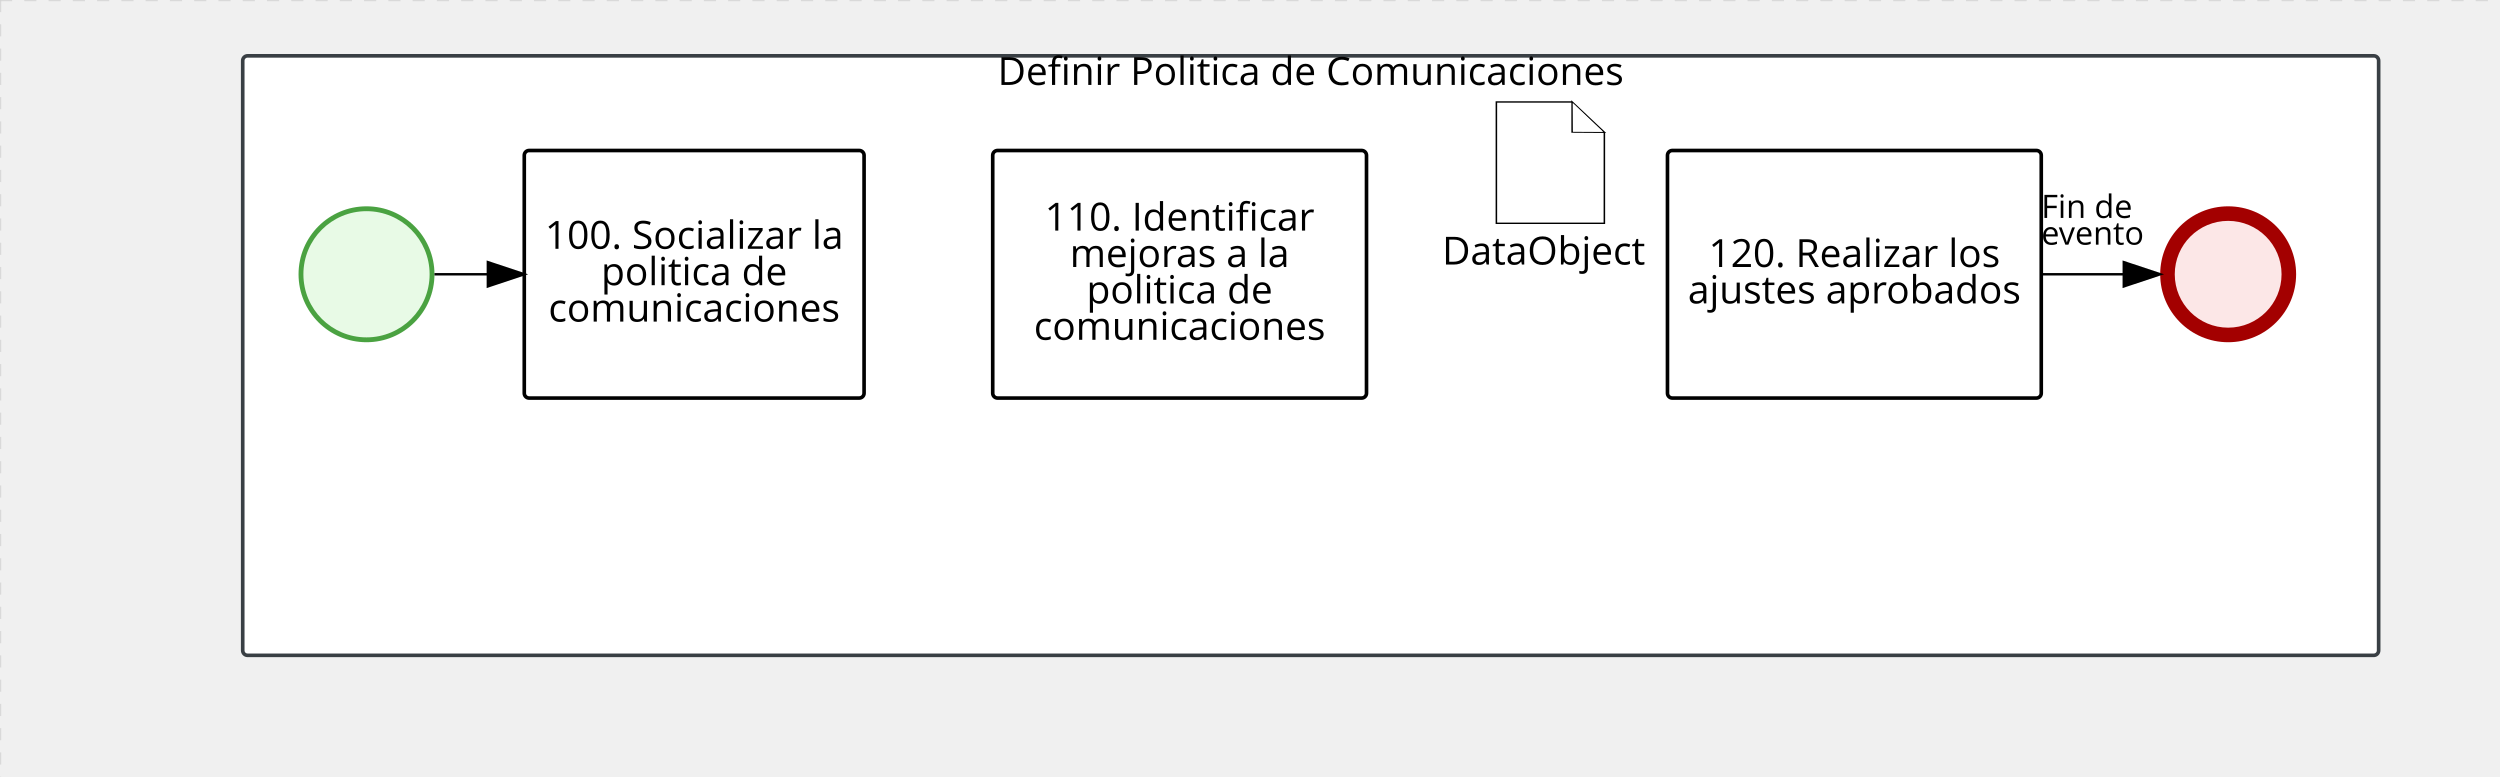
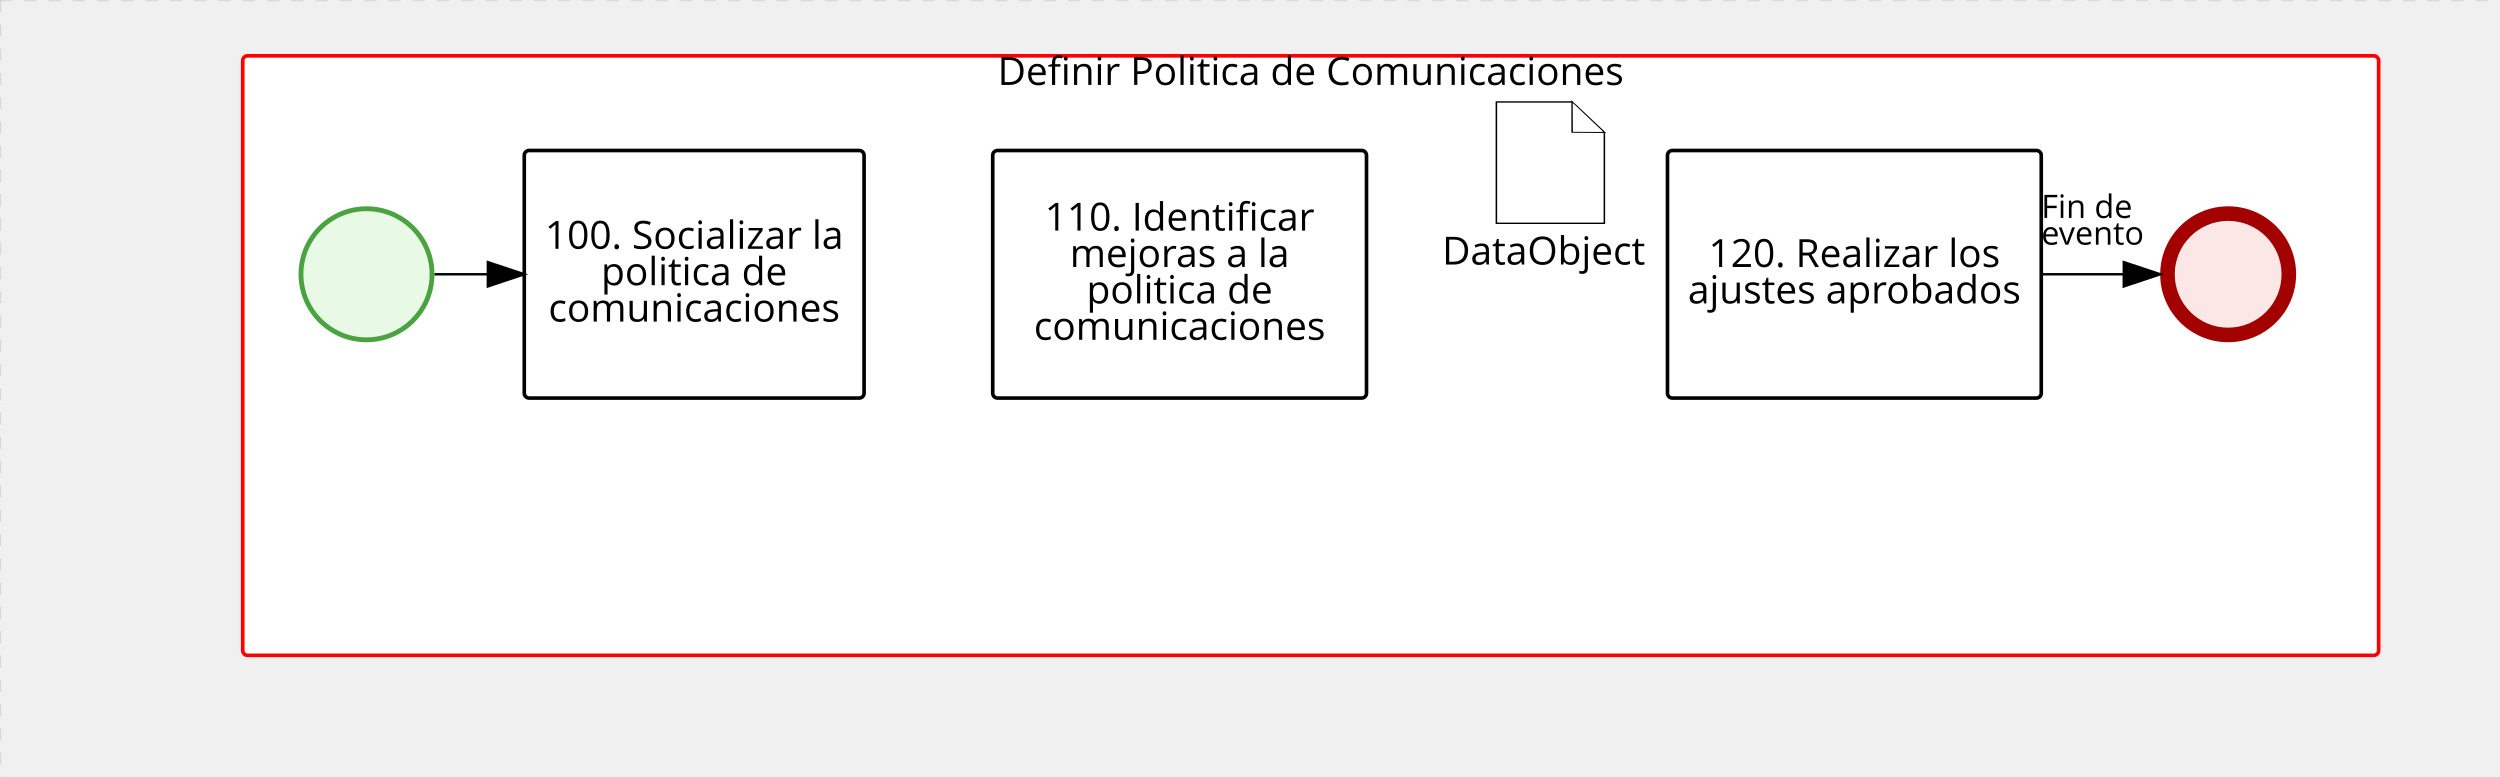
<svg xmlns="http://www.w3.org/2000/svg" version="1.1" width="1030" height="320" viewBox="0 0 1030 320">
  <defs />
  <g transform="matrix(1,0,0,1,0,0)">
    <g>
      <g>
        <g>
          <path fill="none" stroke="#d3d3d3" paint-order="fill stroke markers" d=" M 0 0 L 1200 0" stroke-miterlimit="10" stroke-opacity="0.8" stroke-dasharray="5" />
        </g>
        <g>
          <path fill="none" stroke="#d3d3d3" paint-order="fill stroke markers" d=" M 0 0 L 0 800" stroke-miterlimit="10" stroke-opacity="0.8" stroke-dasharray="5" />
        </g>
      </g>
      <g id="_6A5BC3A8-FBA7-41FA-9CD0-F955656268FB" bpmn2nodeid="_6A5BC3A8-FBA7-41FA-9CD0-F955656268FB" transform="matrix(1,0,0,1,100,23)">
        <g>
          <path fill="none" stroke="none" />
        </g>
        <g transform="matrix(1,0,0,1,0,0)">
          <path fill="#ffffff" stroke="none" id="_6A5BC3A8-FBA7-41FA-9CD0-F955656268FB?shapeType=BACKGROUND" paint-order="stroke fill markers" d=" M 2 0 L 878 0 L 878 0 A 2 2 0 0 1 880 2 L 880 245 L 880 245 A 2 2 0 0 1 878 247 L 2 247 L 2 247 A 2 2 0 0 1 0 245 L 0 2 L 0 2 A 2 2 0 0 1 2 0 Z" />
        </g>
        <g transform="matrix(1,0,0,1,0,0)">
-           <path fill="none" stroke="rgb(57,63,68)" id="_6A5BC3A8-FBA7-41FA-9CD0-F955656268FB?shapeType=BORDER&amp;renderType=STROKE" paint-order="fill stroke markers" d=" M 2 0 L 878 0 L 878 0 A 2 2 0 0 1 880 2 L 880 245 L 880 245 A 2 2 0 0 1 878 247 L 2 247 L 2 247 A 2 2 0 0 1 0 245 L 0 2 L 0 2 A 2 2 0 0 1 2 0 Z" stroke-miterlimit="10" stroke-width="1.5" stroke-dasharray="" />
+           <path fill="none" stroke="rgb(255,0,0)" id="_6A5BC3A8-FBA7-41FA-9CD0-F955656268FB?shapeType=BORDER&amp;renderType=STROKE" paint-order="fill stroke markers" d=" M 2 0 L 878 0 L 878 0 A 2 2 0 0 1 880 2 L 880 245 L 880 245 A 2 2 0 0 1 878 247 L 2 247 L 2 247 A 2 2 0 0 1 0 245 L 0 2 L 0 2 A 2 2 0 0 1 2 0 Z" stroke-miterlimit="10" stroke-width="1.5" stroke-dasharray="" />
        </g>
        <g transform="matrix(1,0,0,1,311.0195,0)">
          <text fill="#000000" stroke="none" font-family="Open Sans" font-size="12pt" font-style="normal" font-weight="normal" text-decoration="normal" x="128.98" y="12" text-anchor="middle" dominant-baseline="alphabetic">Definir Politica de Comunicaciones</text>
        </g>
        <g id="_62CEC3DB-29F8-439F-92E6-0FB5013D44AD" bpmn2nodeid="_62CEC3DB-29F8-439F-92E6-0FB5013D44AD" transform="matrix(1,0,0,1,23,62)">
          <g>
            <path fill="none" stroke="none" />
          </g>
          <g transform="matrix(0.125,0,0,0.125,0,0)">
            <g transform="matrix(1,0,0,1,0,0)">
              <path fill="#e8fae6" stroke="none" id="_62CEC3DB-29F8-439F-92E6-0FB5013D44AD?shapeType=BACKGROUND" paint-order="stroke fill markers" d=" M 0 0 M 444 224 C 444 263.9 434.2 300.8 414.4 334.5 C 394.7 368.2 368 394.9 334.4 414.5 C 300.8 434.1 263.9 444 224 444 C 184.1 444 147.2 434.2 113.5 414.4 C 79.8 394.7 53.1 368 33.5 334.4 C 13.9 300.8 4 263.9 4 224 C 4 184.1 13.8 147.2 33.6 113.5 C 53.4 79.8 80.1 53.1 113.6 33.5 C 147.1 13.9 184.1 4 224 4 C 263.9 4 300.8 13.8 334.5 33.6 C 368.2 53.4 394.9 80.1 414.5 113.6 C 434.1 147.1 444 184.1 444 224 Z" />
            </g>
            <g>
              <g transform="matrix(1,0,0,1,0,0)">
                <g transform="matrix(1,0,0,1,0,0)">
                  <path fill="rgb(74,162,65)" stroke="none" id="_62CEC3DB-29F8-439F-92E6-0FB5013D44AD?shapeType=BORDER&amp;renderType=FILL" paint-order="stroke fill markers" d=" M 0 0 M 224 0 C 100.3 0 0 100.3 0 224 C 0 347.7 100.3 448 224 448 C 347.7 448 448 347.7 448 224 C 448 100.3 347.7 0 224 0 Z M 0 0 M 224 432 C 109.1 432 16 338.9 16 224 C 16 109.1 109.1 16 224 16 C 338.9 16 432 109.1 432 224 C 432 338.9 338.9 432 224 432 Z" />
                </g>
              </g>
            </g>
          </g>
          <g transform="matrix(1,0,0,1,28,61)" />
        </g>
        <g id="_A954419D-F165-406A-8B6C-08590C0341B7" bpmn2nodeid="_A954419D-F165-406A-8B6C-08590C0341B7" transform="matrix(1,0,0,1,116,39)">
          <g>
            <path fill="none" stroke="none" />
          </g>
          <g transform="matrix(1,0,0,1,0,0)">
            <path fill="#ffffff" stroke="none" id="_A954419D-F165-406A-8B6C-08590C0341B7?shapeType=BACKGROUND" paint-order="stroke fill markers" d=" M 2 0 L 138 0 L 138 0 A 2 2 0 0 1 140 2 L 140 100 L 140 100 A 2 2 0 0 1 138 102 L 2 102 L 2 102 A 2 2 0 0 1 0 100 L 0 2 L 0 2 A 2 2 0 0 1 2 0 Z" />
          </g>
          <g transform="matrix(1,0,0,1,0,0)">
            <path fill="none" stroke="rgb(0,0,0)" id="_A954419D-F165-406A-8B6C-08590C0341B7?shapeType=BORDER&amp;renderType=STROKE" paint-order="fill stroke markers" d=" M 2 0 L 138 0 L 138 0 A 2 2 0 0 1 140 2 L 140 100 L 140 100 A 2 2 0 0 1 138 102 L 2 102 L 2 102 A 2 2 0 0 1 0 100 L 0 2 L 0 2 A 2 2 0 0 1 2 0 Z" stroke-miterlimit="10" stroke-width="1.5" stroke-dasharray="" />
          </g>
          <g transform="matrix(1,0,0,1,6.433594,28.5)">
            <text fill="#000000" stroke="none" font-family="Open Sans" font-size="12pt" font-style="normal" font-weight="normal" text-decoration="normal" x="63.566" y="12" text-anchor="middle" dominant-baseline="alphabetic">100. Socializar la </text>
            <text fill="#000000" stroke="none" font-family="Open Sans" font-size="12pt" font-style="normal" font-weight="normal" text-decoration="normal" x="63.566" y="27" text-anchor="middle" dominant-baseline="alphabetic">     politica de       </text>
            <text fill="#000000" stroke="none" font-family="Open Sans" font-size="12pt" font-style="normal" font-weight="normal" text-decoration="normal" x="63.566" y="42" text-anchor="middle" dominant-baseline="alphabetic"> comunicaciones </text>
          </g>
        </g>
        <g id="_EB4EE3F0-9E73-4119-89BE-2B1E9A8F2EFF" bpmn2nodeid="_EB4EE3F0-9E73-4119-89BE-2B1E9A8F2EFF" transform="matrix(1,0,0,1,309,39)">
          <g>
            <path fill="none" stroke="none" />
          </g>
          <g transform="matrix(1,0,0,1,0,0)">
            <path fill="#ffffff" stroke="none" id="_EB4EE3F0-9E73-4119-89BE-2B1E9A8F2EFF?shapeType=BACKGROUND" paint-order="stroke fill markers" d=" M 2 0 L 152 0 L 152 0 A 2 2 0 0 1 154 2 L 154 100 L 154 100 A 2 2 0 0 1 152 102 L 2 102 L 2 102 A 2 2 0 0 1 0 100 L 0 2 L 0 2 A 2 2 0 0 1 2 0 Z" />
          </g>
          <g transform="matrix(1,0,0,1,0,0)">
            <path fill="none" stroke="rgb(0,0,0)" id="_EB4EE3F0-9E73-4119-89BE-2B1E9A8F2EFF?shapeType=BORDER&amp;renderType=STROKE" paint-order="fill stroke markers" d=" M 2 0 L 152 0 L 152 0 A 2 2 0 0 1 154 2 L 154 100 L 154 100 A 2 2 0 0 1 152 102 L 2 102 L 2 102 A 2 2 0 0 1 0 100 L 0 2 L 0 2 A 2 2 0 0 1 2 0 Z" stroke-miterlimit="10" stroke-width="1.5" stroke-dasharray="" />
          </g>
          <g transform="matrix(1,0,0,1,16.9375,21)">
            <text fill="#000000" stroke="none" font-family="Open Sans" font-size="12pt" font-style="normal" font-weight="normal" text-decoration="normal" x="60.062" y="12" text-anchor="middle" dominant-baseline="alphabetic">110. Identificar  </text>
            <text fill="#000000" stroke="none" font-family="Open Sans" font-size="12pt" font-style="normal" font-weight="normal" text-decoration="normal" x="60.062" y="27" text-anchor="middle" dominant-baseline="alphabetic">   mejoras a la    </text>
            <text fill="#000000" stroke="none" font-family="Open Sans" font-size="12pt" font-style="normal" font-weight="normal" text-decoration="normal" x="60.062" y="42" text-anchor="middle" dominant-baseline="alphabetic">    politica de      </text>
            <text fill="#000000" stroke="none" font-family="Open Sans" font-size="12pt" font-style="normal" font-weight="normal" text-decoration="normal" x="60.062" y="57" text-anchor="middle" dominant-baseline="alphabetic">comunicaciones</text>
          </g>
        </g>
        <g id="_E582C2F8-F513-4280-98FA-6C31A8BCF7B6" bpmn2nodeid="_E582C2F8-F513-4280-98FA-6C31A8BCF7B6" transform="matrix(1,0,0,1,511,19)">
          <g>
            <path fill="none" stroke="none" />
          </g>
          <g transform="matrix(0.09070081,0,0,0.08169935,0,0)">
            <g transform="matrix(1,0,0,1,0,0)">
              <path fill="rgb(255,255,255)" stroke="rgb(0,0,0)" id="_E582C2F8-F513-4280-98FA-6C31A8BCF7B6?shapeType=BORDER&amp;renderType=STROKE" paint-order="fill stroke markers" d=" M 0 0 M 404.814 0 L 60.736 0 L 60.736 612 L 551.263 612 L 551.263 153 Z M 0 0 M 404.814 0 L 551.263 153 L 404.788 151.859 Z" stroke-miterlimit="10" stroke-width="7" stroke-dasharray="0" />
            </g>
            <g transform="matrix(1,0,0,1,0,0)">
              <path fill="#ffffff" stroke="none" id="_E582C2F8-F513-4280-98FA-6C31A8BCF7B6_dataObject__pwOi" paint-order="stroke fill markers" d=" M 0 0 M 407.78 5.025 L 408.622 150.153 L 545.916 151 Z" />
            </g>
          </g>
          <g transform="matrix(1,0,0,1,-16.83203,55)">
            <text fill="#000000" stroke="none" font-family="Open Sans" font-size="12pt" font-style="normal" font-weight="normal" text-decoration="normal" x="41.832" y="12" text-anchor="middle" dominant-baseline="alphabetic">DataObject</text>
          </g>
        </g>
        <g id="_99633990-AB39-4184-B126-40E22052D3D8" bpmn2nodeid="_99633990-AB39-4184-B126-40E22052D3D8" transform="matrix(1,0,0,1,587,39)">
          <g>
            <path fill="none" stroke="none" />
          </g>
          <g transform="matrix(1,0,0,1,0,0)">
            <path fill="#ffffff" stroke="none" id="_99633990-AB39-4184-B126-40E22052D3D8?shapeType=BACKGROUND" paint-order="stroke fill markers" d=" M 2 0 L 152 0 L 152 0 A 2 2 0 0 1 154 2 L 154 100 L 154 100 A 2 2 0 0 1 152 102 L 2 102 L 2 102 A 2 2 0 0 1 0 100 L 0 2 L 0 2 A 2 2 0 0 1 2 0 Z" />
          </g>
          <g transform="matrix(1,0,0,1,0,0)">
            <path fill="none" stroke="rgb(0,0,0)" id="_99633990-AB39-4184-B126-40E22052D3D8?shapeType=BORDER&amp;renderType=STROKE" paint-order="fill stroke markers" d=" M 2 0 L 152 0 L 152 0 A 2 2 0 0 1 154 2 L 154 100 L 154 100 A 2 2 0 0 1 152 102 L 2 102 L 2 102 A 2 2 0 0 1 0 100 L 0 2 L 0 2 A 2 2 0 0 1 2 0 Z" stroke-miterlimit="10" stroke-width="1.5" stroke-dasharray="" />
          </g>
          <g transform="matrix(1,0,0,1,8.402344,36)">
            <text fill="#000000" stroke="none" font-family="Open Sans" font-size="12pt" font-style="normal" font-weight="normal" text-decoration="normal" x="68.598" y="12" text-anchor="middle" dominant-baseline="alphabetic"> 120. Realizar los   </text>
            <text fill="#000000" stroke="none" font-family="Open Sans" font-size="12pt" font-style="normal" font-weight="normal" text-decoration="normal" x="68.598" y="27" text-anchor="middle" dominant-baseline="alphabetic">ajustes aprobados</text>
          </g>
        </g>
        <g id="_4566B231-CE88-4215-B3C0-DCDD7BB86F73" bpmn2nodeid="_4566B231-CE88-4215-B3C0-DCDD7BB86F73" transform="matrix(1,0,0,1,790,62)">
          <g>
            <path fill="none" stroke="none" />
          </g>
          <g transform="matrix(0.125,0,0,0.125,0,0)">
            <g transform="matrix(1,0,0,1,0,0)">
              <path fill="#fce7e7" stroke="none" id="_4566B231-CE88-4215-B3C0-DCDD7BB86F73?shapeType=BACKGROUND" paint-order="stroke fill markers" d=" M 0 0 M 444 224 C 444 263.9 434.2 300.8 414.4 334.5 C 394.7 368.2 368 394.9 334.4 414.5 C 300.8 434.1 263.9 444 224 444 C 184.1 444 147.2 434.2 113.5 414.4 C 79.8 394.7 53.1 368 33.5 334.4 C 13.9 300.8 4 263.9 4 224 C 4 184.1 13.8 147.2 33.6 113.5 C 53.4 79.8 80.1 53.1 113.6 33.5 C 147.1 13.9 184.1 4 224 4 C 263.9 4 300.8 13.8 334.5 33.6 C 368.2 53.4 394.9 80.1 414.5 113.6 C 434.1 147.1 444 184.1 444 224 Z" />
            </g>
            <g>
              <g transform="matrix(1,0,0,1,0,0)">
                <g transform="matrix(1,0,0,1,0,0)">
                  <path fill="rgb(163,0,0)" stroke="none" id="_4566B231-CE88-4215-B3C0-DCDD7BB86F73?shapeType=BORDER&amp;renderType=FILL" paint-order="stroke fill markers" d=" M 0 0 M 224 0 C 100.3 0 0 100.3 0 224 C 0 347.7 100.3 448 224 448 C 347.7 448 448 347.7 448 224 C 448 100.3 347.7 0 224 0 Z M 0 0 M 224 400 C 126.8 400 48 321.2 48 224 C 48 126.8 126.8 48 224 48 C 321.2 48 400 126.8 400 224 C 400 321.2 321.2 400 224 400 Z" />
                </g>
              </g>
            </g>
          </g>
          <g transform="matrix(1,0,0,1,28,61)" />
        </g>
      </g>
      <g id="_2110BD37-26B4-4D14-9A35-197EDE245EE1" bpmn2nodeid="_2110BD37-26B4-4D14-9A35-197EDE245EE1" transform="matrix(1,0,0,1,0,0)">
        <g>
          <path fill="none" stroke="#000000" paint-order="fill stroke markers" d=" M 179 113 L 201 113" stroke-miterlimit="10" stroke-dasharray="" />
        </g>
        <g transform="matrix(1,0,0,1,179,113)" />
        <g transform="matrix(6.123233995736766e-17,1,-1,6.123233995736766e-17,216,108)">
          <path fill="#000000" stroke="#000000" paint-order="fill stroke markers" d=" M 10 15 L 0 15 L 5 0 Z" stroke-miterlimit="10" stroke-dasharray="" />
        </g>
        <g transform="matrix(1,0,0,1,179,103)" />
      </g>
      <g transform="matrix(1,0,0,1,100,23)" />
      <g transform="matrix(1,0,0,1,123,85)" />
      <g transform="matrix(1,0,0,1,216,62)" />
      <g transform="matrix(1,0,0,1,409,62)" />
      <g transform="matrix(1,0,0,1,611,42)" />
      <g transform="matrix(1,0,0,1,890,85)" />
      <g transform="matrix(1,0,0,1,687,62)" />
      <g id="_2DA802EB-378D-47BF-AD99-F3FFE4B62112" bpmn2nodeid="_2DA802EB-378D-47BF-AD99-F3FFE4B62112">
        <g>
          <path fill="none" stroke="rgb(0,0,0)" paint-order="fill stroke markers" d=" M 841 113 L 875 113" stroke-miterlimit="10" stroke-dasharray="" />
        </g>
        <g transform="matrix(1,0,0,1,841,113)" />
        <g transform="matrix(6.123233995736766e-17,1,-1,6.123233995736766e-17,890,108)">
          <path fill="rgb(0,0,0)" stroke="rgb(0,0,0)" paint-order="fill stroke markers" d=" M 10 15 L 0 15 L 5 0 Z" stroke-miterlimit="10" stroke-dasharray="" />
        </g>
        <g transform="matrix(1,0,0,1,841,81)">
          <text fill="#000000" stroke="none" font-family="Open Sans" font-size="10pt" font-style="normal" font-weight="normal" text-decoration="normal" x="0" y="8.8" text-anchor="start" dominant-baseline="alphabetic">Fin de   </text>
          <text fill="#000000" stroke="none" font-family="Open Sans" font-size="10pt" font-style="normal" font-weight="normal" text-decoration="normal" x="0" y="19.8" text-anchor="start" dominant-baseline="alphabetic">evento  </text>
        </g>
      </g>
    </g>
  </g>
</svg>
